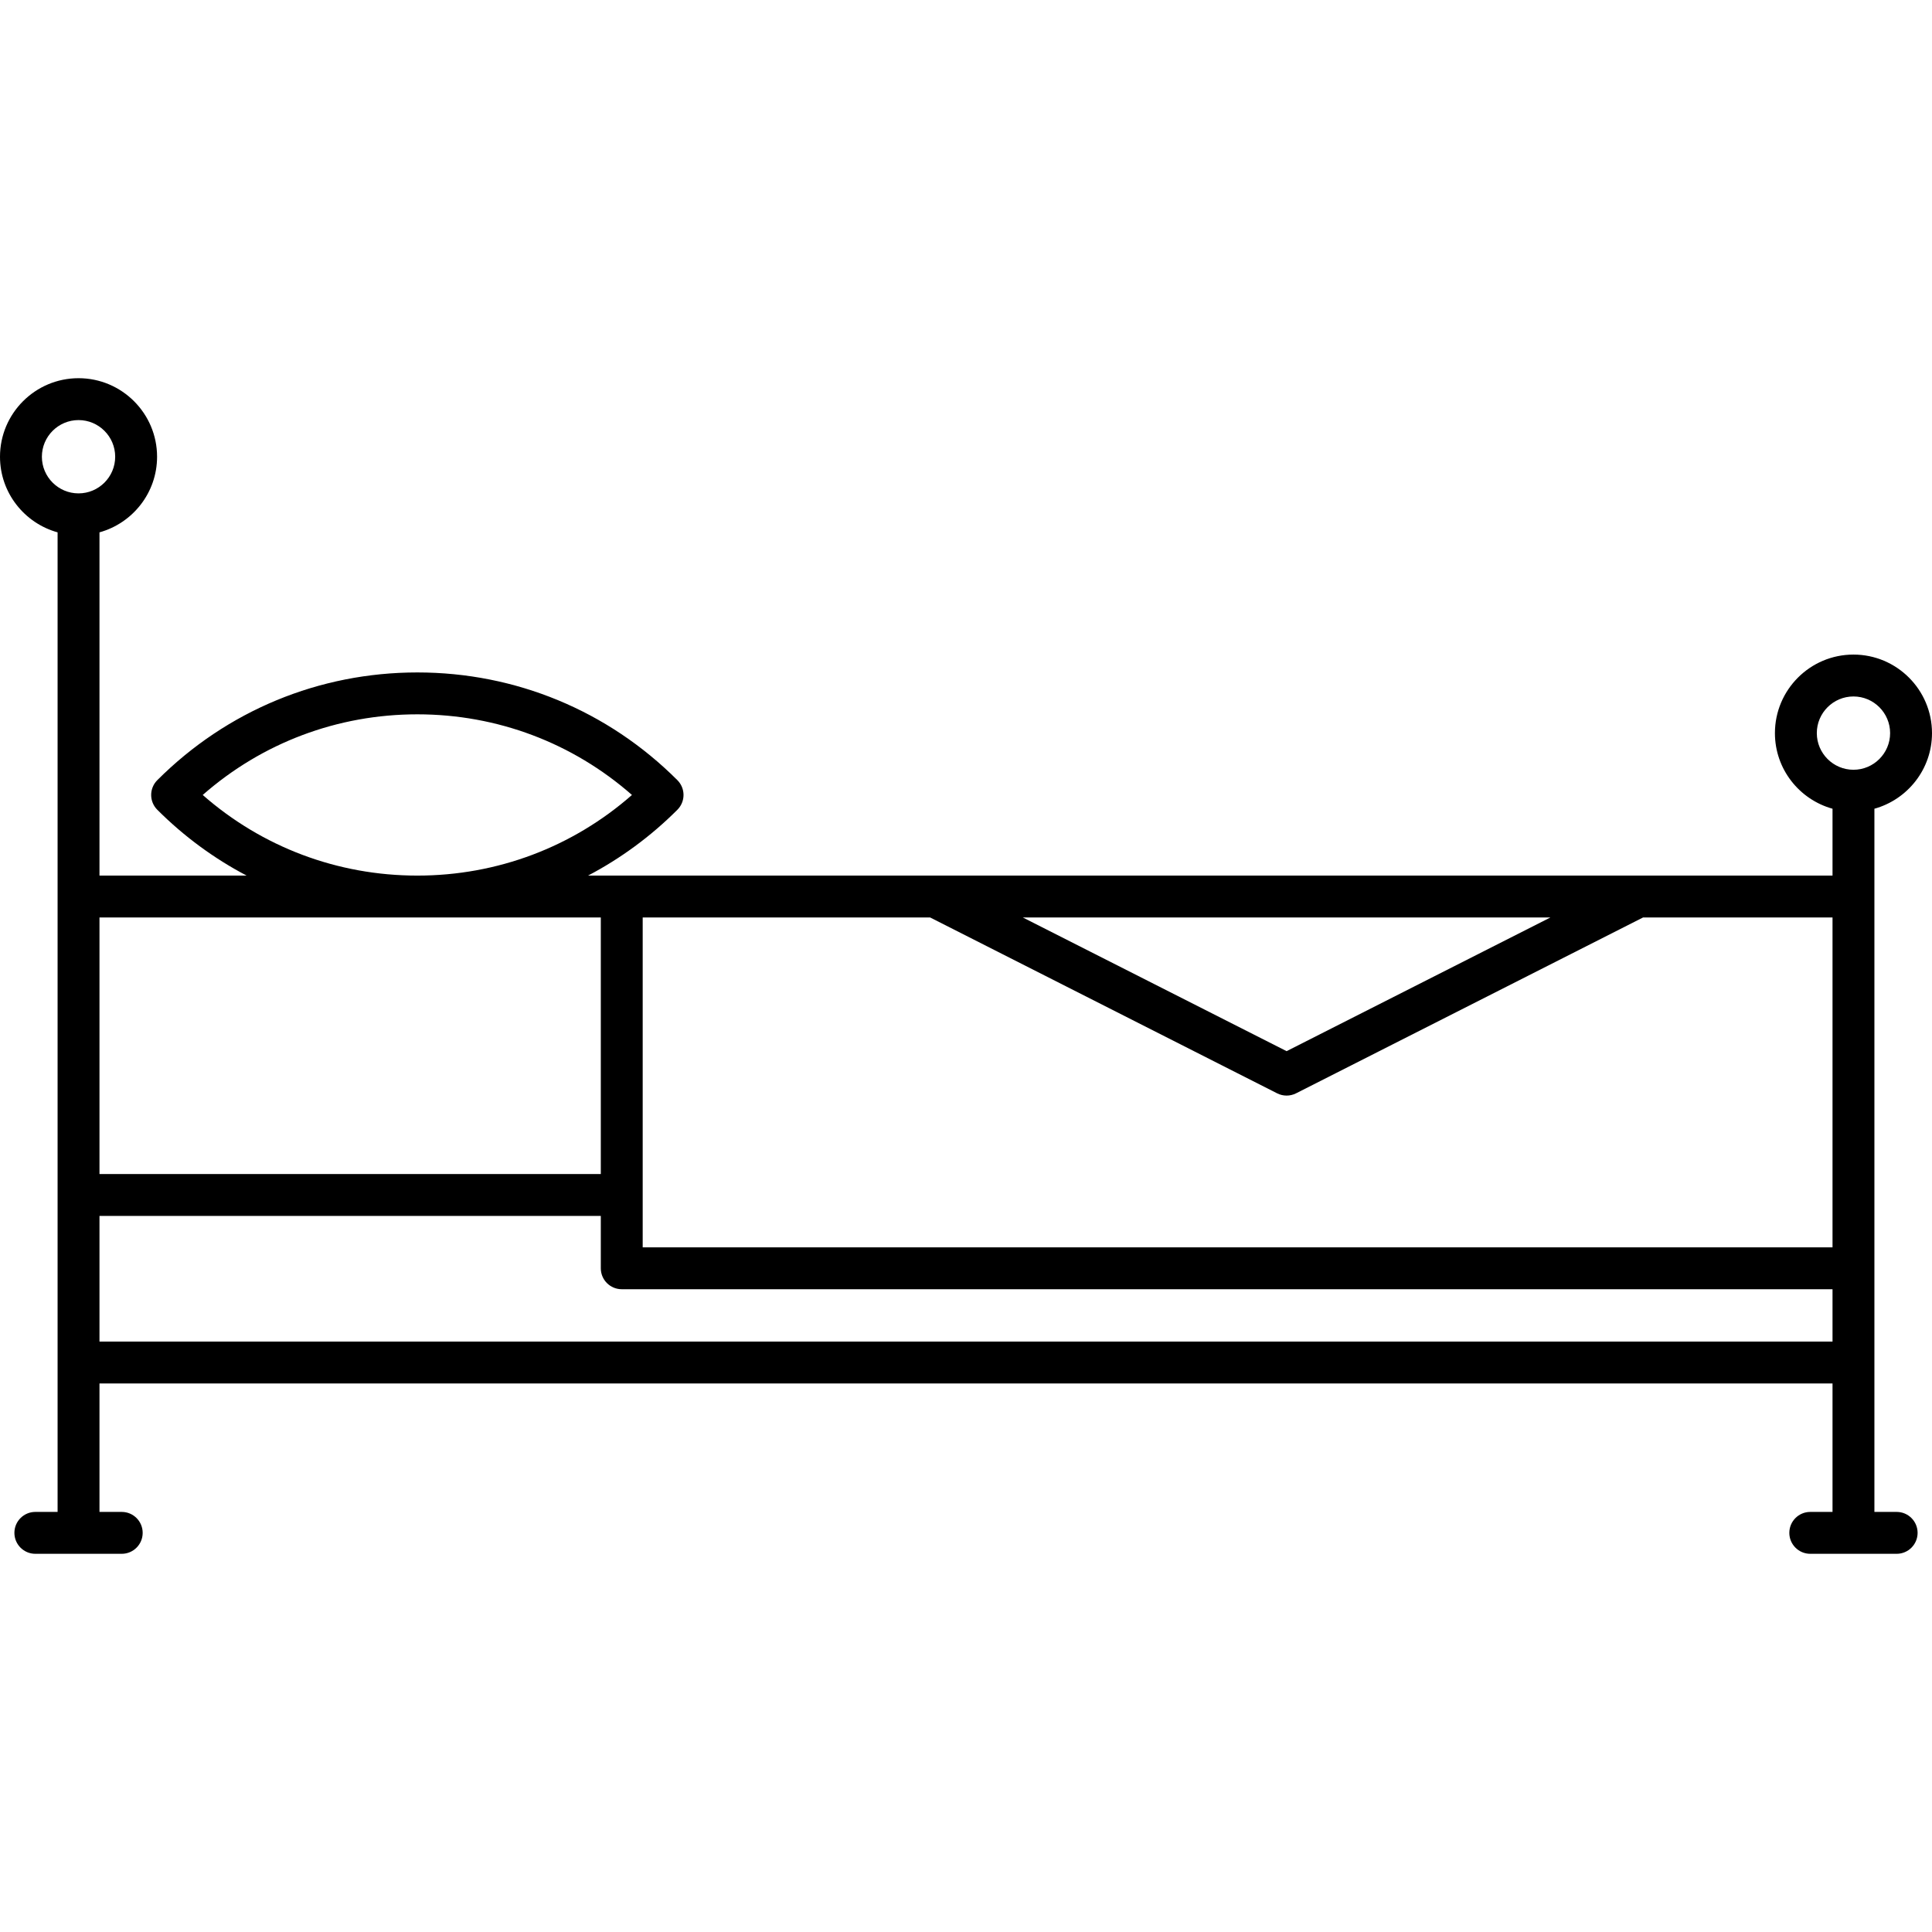
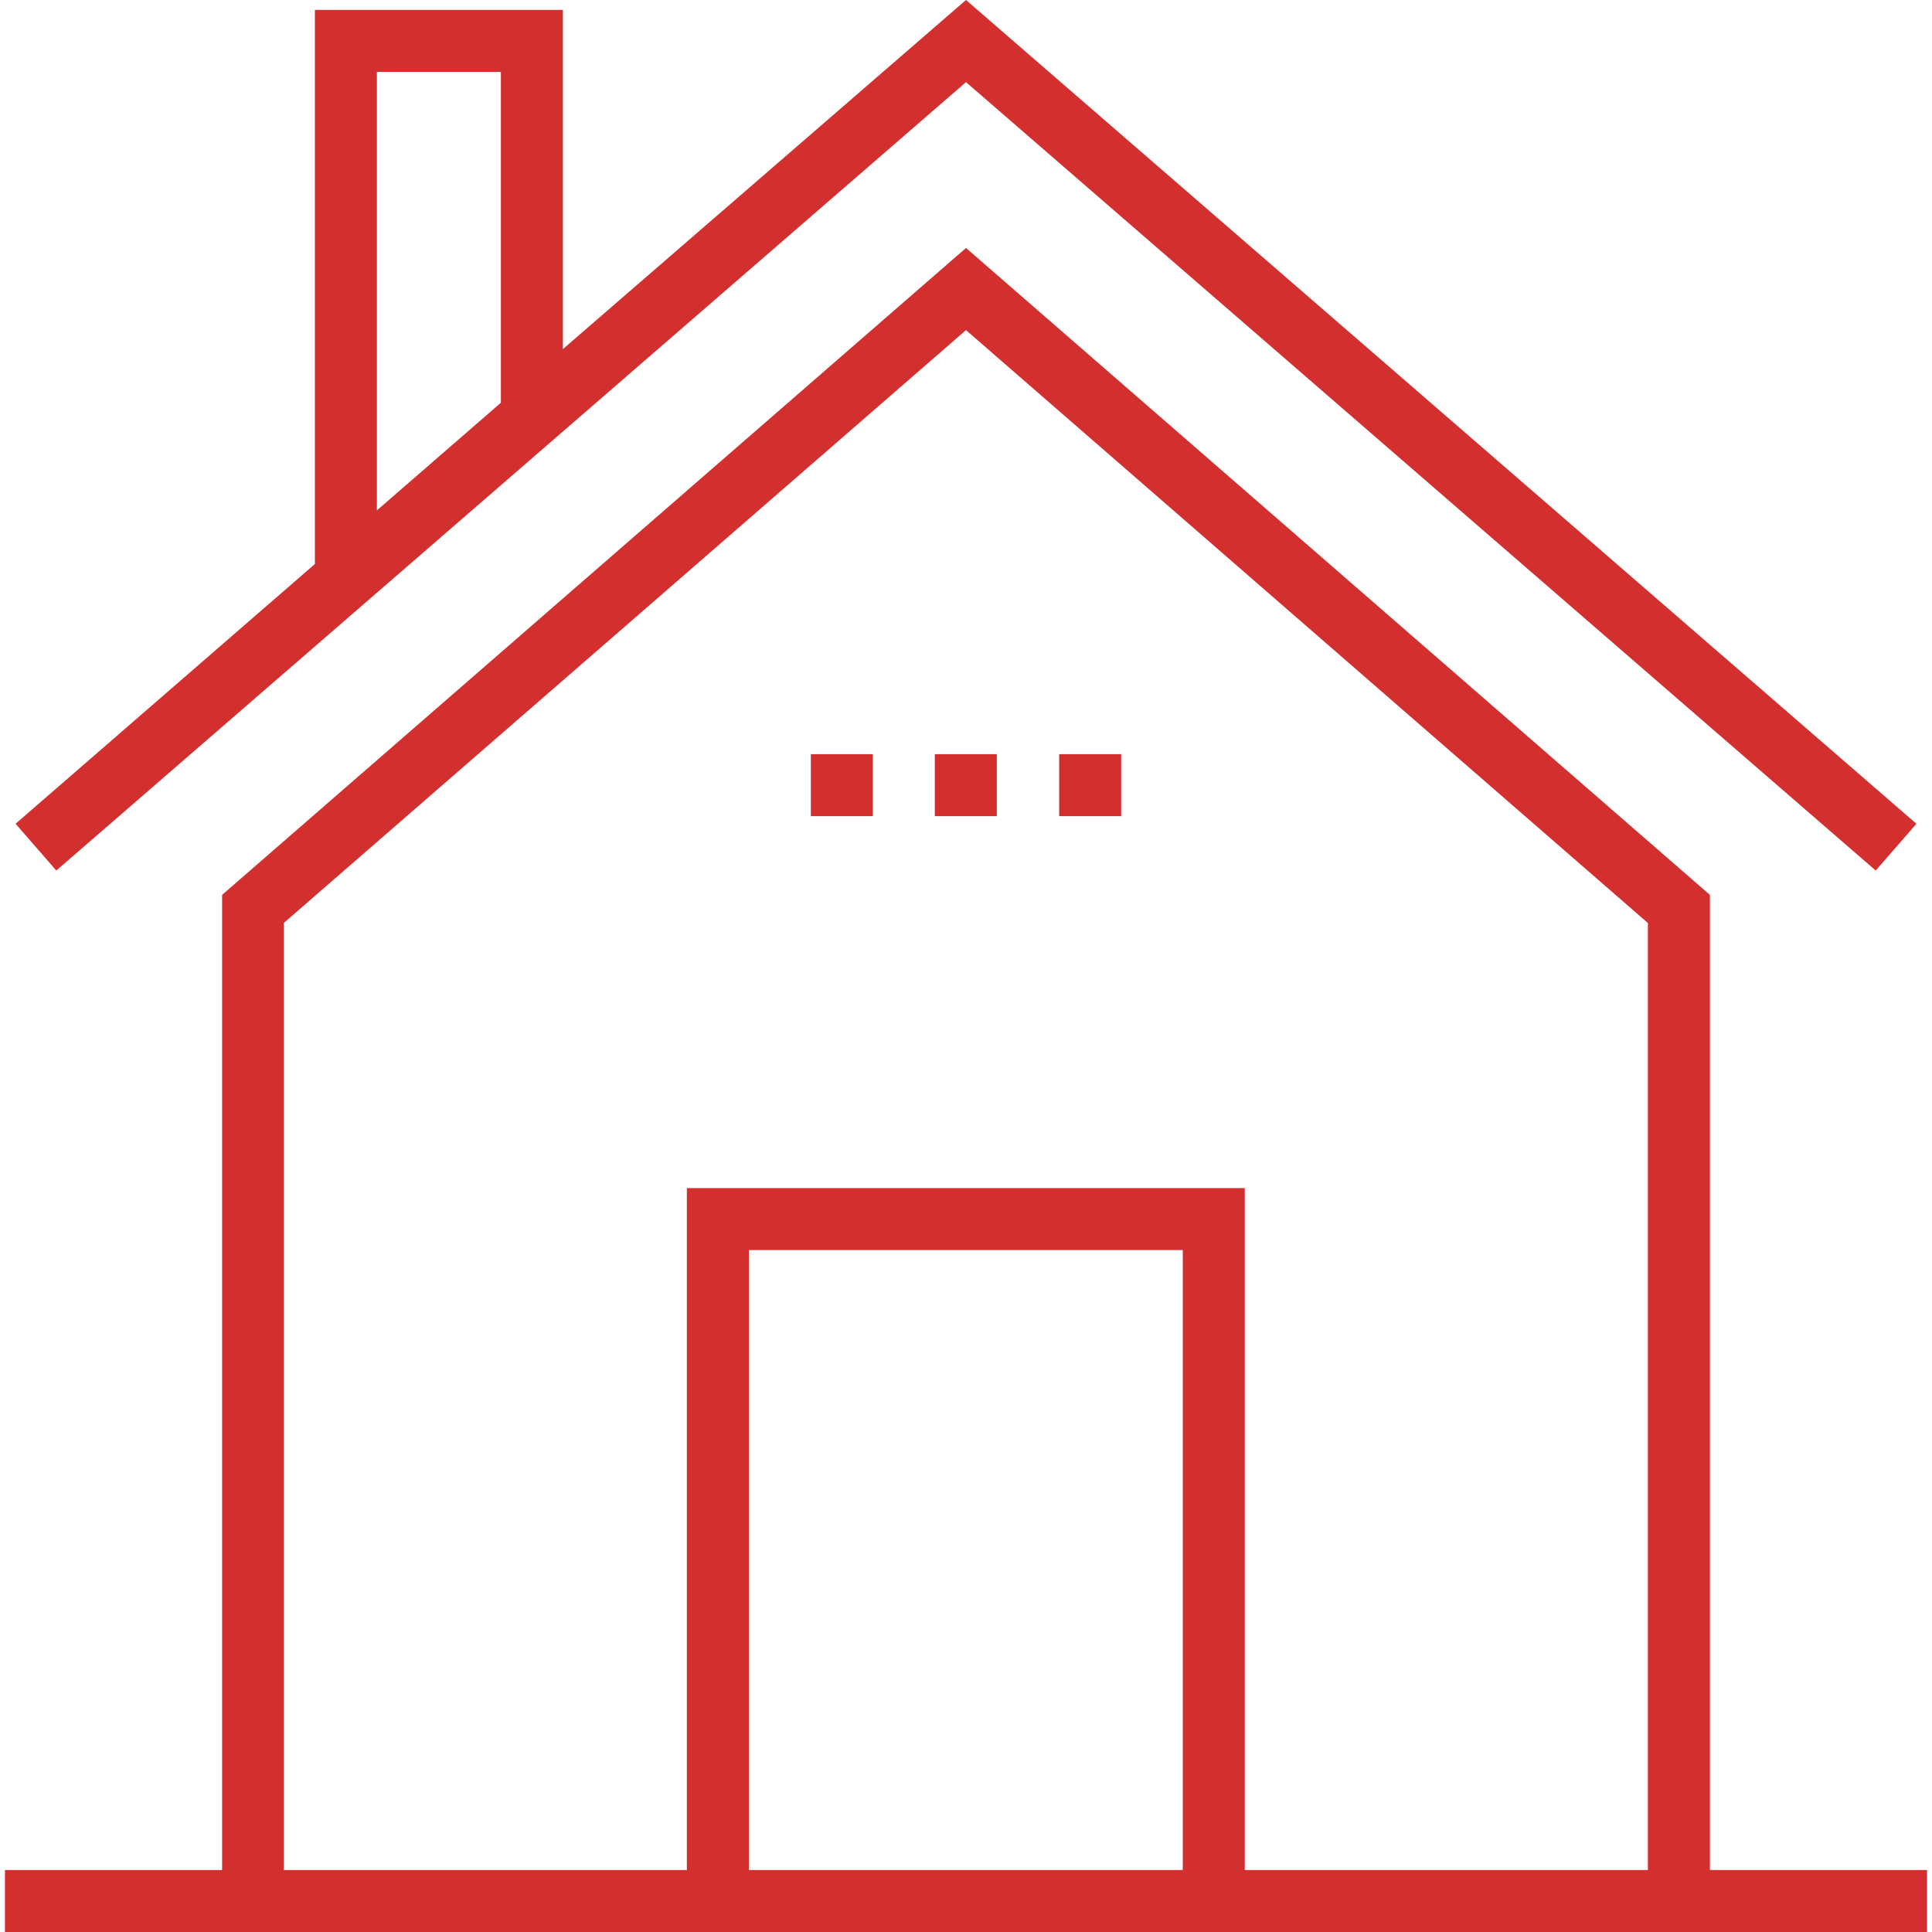
- <svg xmlns="http://www.w3.org/2000/svg" version="1.1" id="Capa_1" x="0px" y="0px" viewBox="0 0 369 369" style="enable-background:new 0 0 369 369;" xml:space="preserve">
-   <path d="M362.25,288.767H358V154.462c6.333-1.756,11-7.557,11-14.442c0-8.271-6.728-15-15-15s-15,6.729-15,15  c0,6.885,4.667,12.686,11,14.442v12.771H112.316c6.208-3.262,11.96-7.472,17.06-12.572c0.75-0.75,1.172-1.768,1.172-2.828  c0-1.061-0.422-2.078-1.172-2.828c-13.267-13.267-30.904-20.573-49.666-20.573c-18.762,0-36.399,7.307-49.666,20.573  c-0.75,0.75-1.172,1.768-1.172,2.828c0,1.061,0.422,2.078,1.172,2.828c5.101,5.101,10.852,9.311,17.06,12.572H19v-65.558  c6.333-1.756,11-7.557,11-14.442c0-8.271-6.729-15-15-15s-15,6.729-15,15c0,6.885,4.667,12.686,11,14.442v187.092H6.75  c-2.209,0-4,1.791-4,4c0,2.209,1.791,4,4,4h16.5c2.209,0,4-1.791,4-4c0-2.209-1.791-4-4-4H19v-24.534h331v24.534h-4.25  c-2.209,0-4,1.791-4,4c0,2.209,1.791,4,4,4h16.5c2.209,0,4-1.791,4-4C366.25,290.558,364.459,288.767,362.25,288.767z M347,140.02  c0-3.859,3.141-7,7-7c3.859,0,7,3.141,7,7c0,3.859-3.141,7-7,7C350.141,147.02,347,143.879,347,140.02z M350,238.233H122.75v-63  h54.905l66.269,33.585c0.568,0.288,1.188,0.432,1.809,0.432s1.24-0.144,1.809-0.432l66.269-33.585H350V238.233z M195.355,175.233  h100.758l-50.379,25.532L195.355,175.233z M38.719,151.833c11.35-9.962,25.752-15.401,40.991-15.401  c15.239,0,29.642,5.439,40.991,15.401c-11.35,9.96-25.753,15.4-40.991,15.4C64.472,167.233,50.068,161.792,38.719,151.833z   M114.75,175.233v49H19v-49H114.75z M8,87.233c0-3.859,3.141-7,7-7c3.859,0,7,3.141,7,7c0,3.859-3.141,7-7,7  C11.141,94.233,8,91.092,8,87.233z M19,256.233v-24h95.75v10c0,2.209,1.791,4,4,4H350v10H19z" />
+ <svg xmlns="http://www.w3.org/2000/svg" version="1.1" id="Capa_1" x="0px" y="0px" viewBox="0 0 508 508" style="enable-background:new 0 0 508 508;" xml:space="preserve" width="512px" height="512px">
+   <g>
+     <g>
+       <path d="M449.6,491.7V235.3L254,65.2L58.4,235.3v256.4H1.3V508h505.4v-16.3H449.6z M196.9,491.7v-163H311v163H196.9z M433.3,491.7    h-106V312.4H180.6v179.3h-106v-249L254,86.8l179.3,155.9V491.7z" fill="#D32F2F" />
+     </g>
+   </g>
+   <g>
+     <g>
+       <path d="M254,0L148,91.8V2.6H82.8v145.7L4.1,216.6l10.7,12.3L254,21.6l239.2,207.3l10.7-12.3L254,0z M131.7,105.9l-32.6,28.3V18.9    h32.6V105.9z" fill="#D32F2F" />
+     </g>
+   </g>
+   <g>
+     <g>
+       <rect x="245.8" y="198.3" width="16.3" height="16.3" fill="#D32F2F" />
+     </g>
+   </g>
+   <g>
+     <g>
+       <rect x="278.5" y="198.3" width="16.3" height="16.3" fill="#D32F2F" />
+     </g>
+   </g>
+   <g>
+     <g>
+       <rect x="213.2" y="198.3" width="16.3" height="16.3" fill="#D32F2F" />
+     </g>
+   </g>
  <g>
</g>
  <g>
</g>
  <g>
</g>
  <g>
</g>
  <g>
</g>
  <g>
</g>
  <g>
</g>
  <g>
</g>
  <g>
</g>
  <g>
</g>
  <g>
</g>
  <g>
</g>
  <g>
</g>
  <g>
</g>
  <g>
</g>
</svg>
